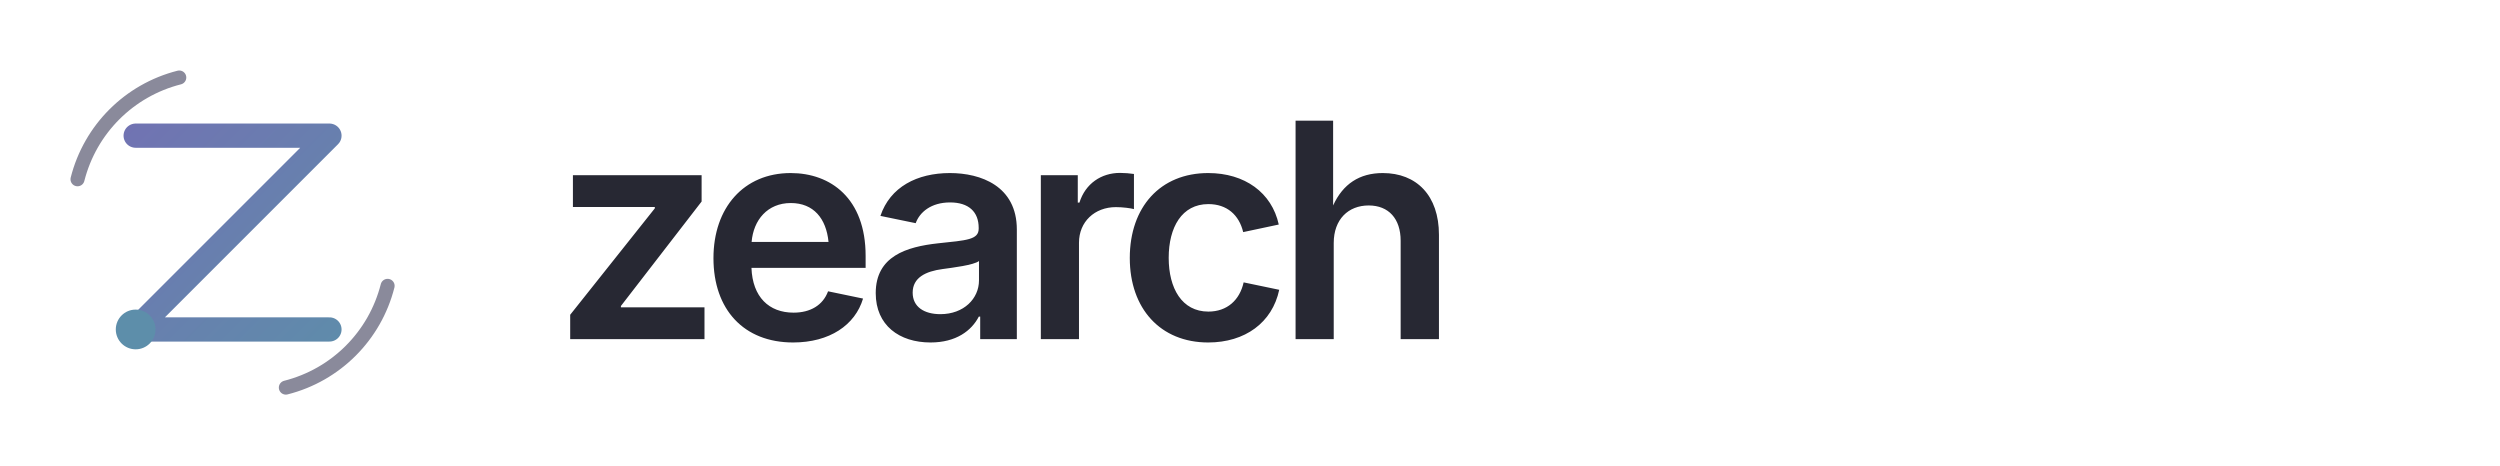
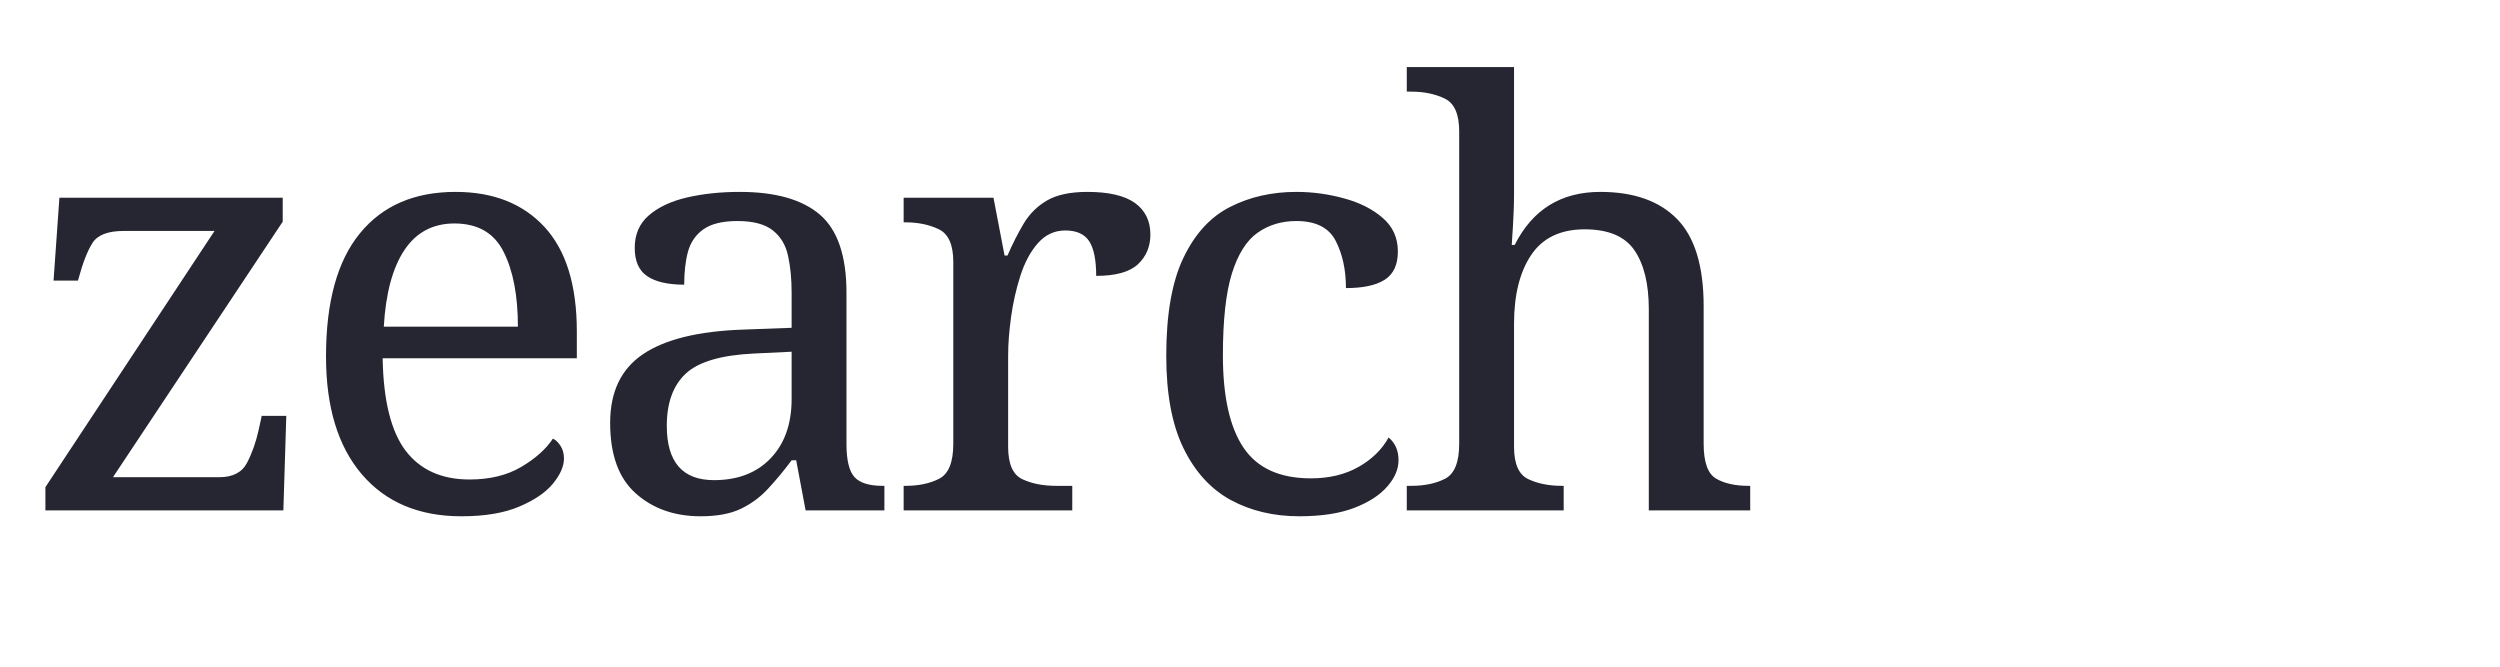
- <svg xmlns="http://www.w3.org/2000/svg" viewBox="0 0 258 48" fill="none" role="img" aria-labelledby="title">
-   <defs>
-     <linearGradient id="signal" x1="10" y1="11" x2="37" y2="38" gradientUnits="userSpaceOnUse">
-       <stop stop-color="#7370B3" />
-       <stop offset="1" stop-color="#5D8EAA" />
-     </linearGradient>
-   </defs>
-   <g stroke-linecap="round" stroke-linejoin="round">
-     <path d="M8 18.5A14.5 14.5 0 0 1 18.5 8" stroke="#8A8A9B" stroke-width="1.45" />
-     <path d="M29.5 40A14.5 14.5 0 0 0 40 29.5" stroke="#8A8A9B" stroke-width="1.45" />
-     <path d="M14 14h20L14 34h20" stroke="url(#signal)" stroke-width="2.5" />
-   </g>
-   <circle cx="14" cy="34" r="2.05" fill="#5D8EAA" />
-   <text x="57" y="35" fill="#272833" font-family="Geist, Inter, Arial, sans-serif" font-size="31" font-weight="560" letter-spacing="-1.7">zearch</text>
+ <svg xmlns="http://www.w3.org/2000/svg" viewBox="0 0 240 64" role="img" aria-labelledby="title">
+   <text x="2" y="49" fill="#252631" font-family="Instrument Serif, Georgia, serif" font-size="56" letter-spacing="-2.4">zearch</text>
</svg>
